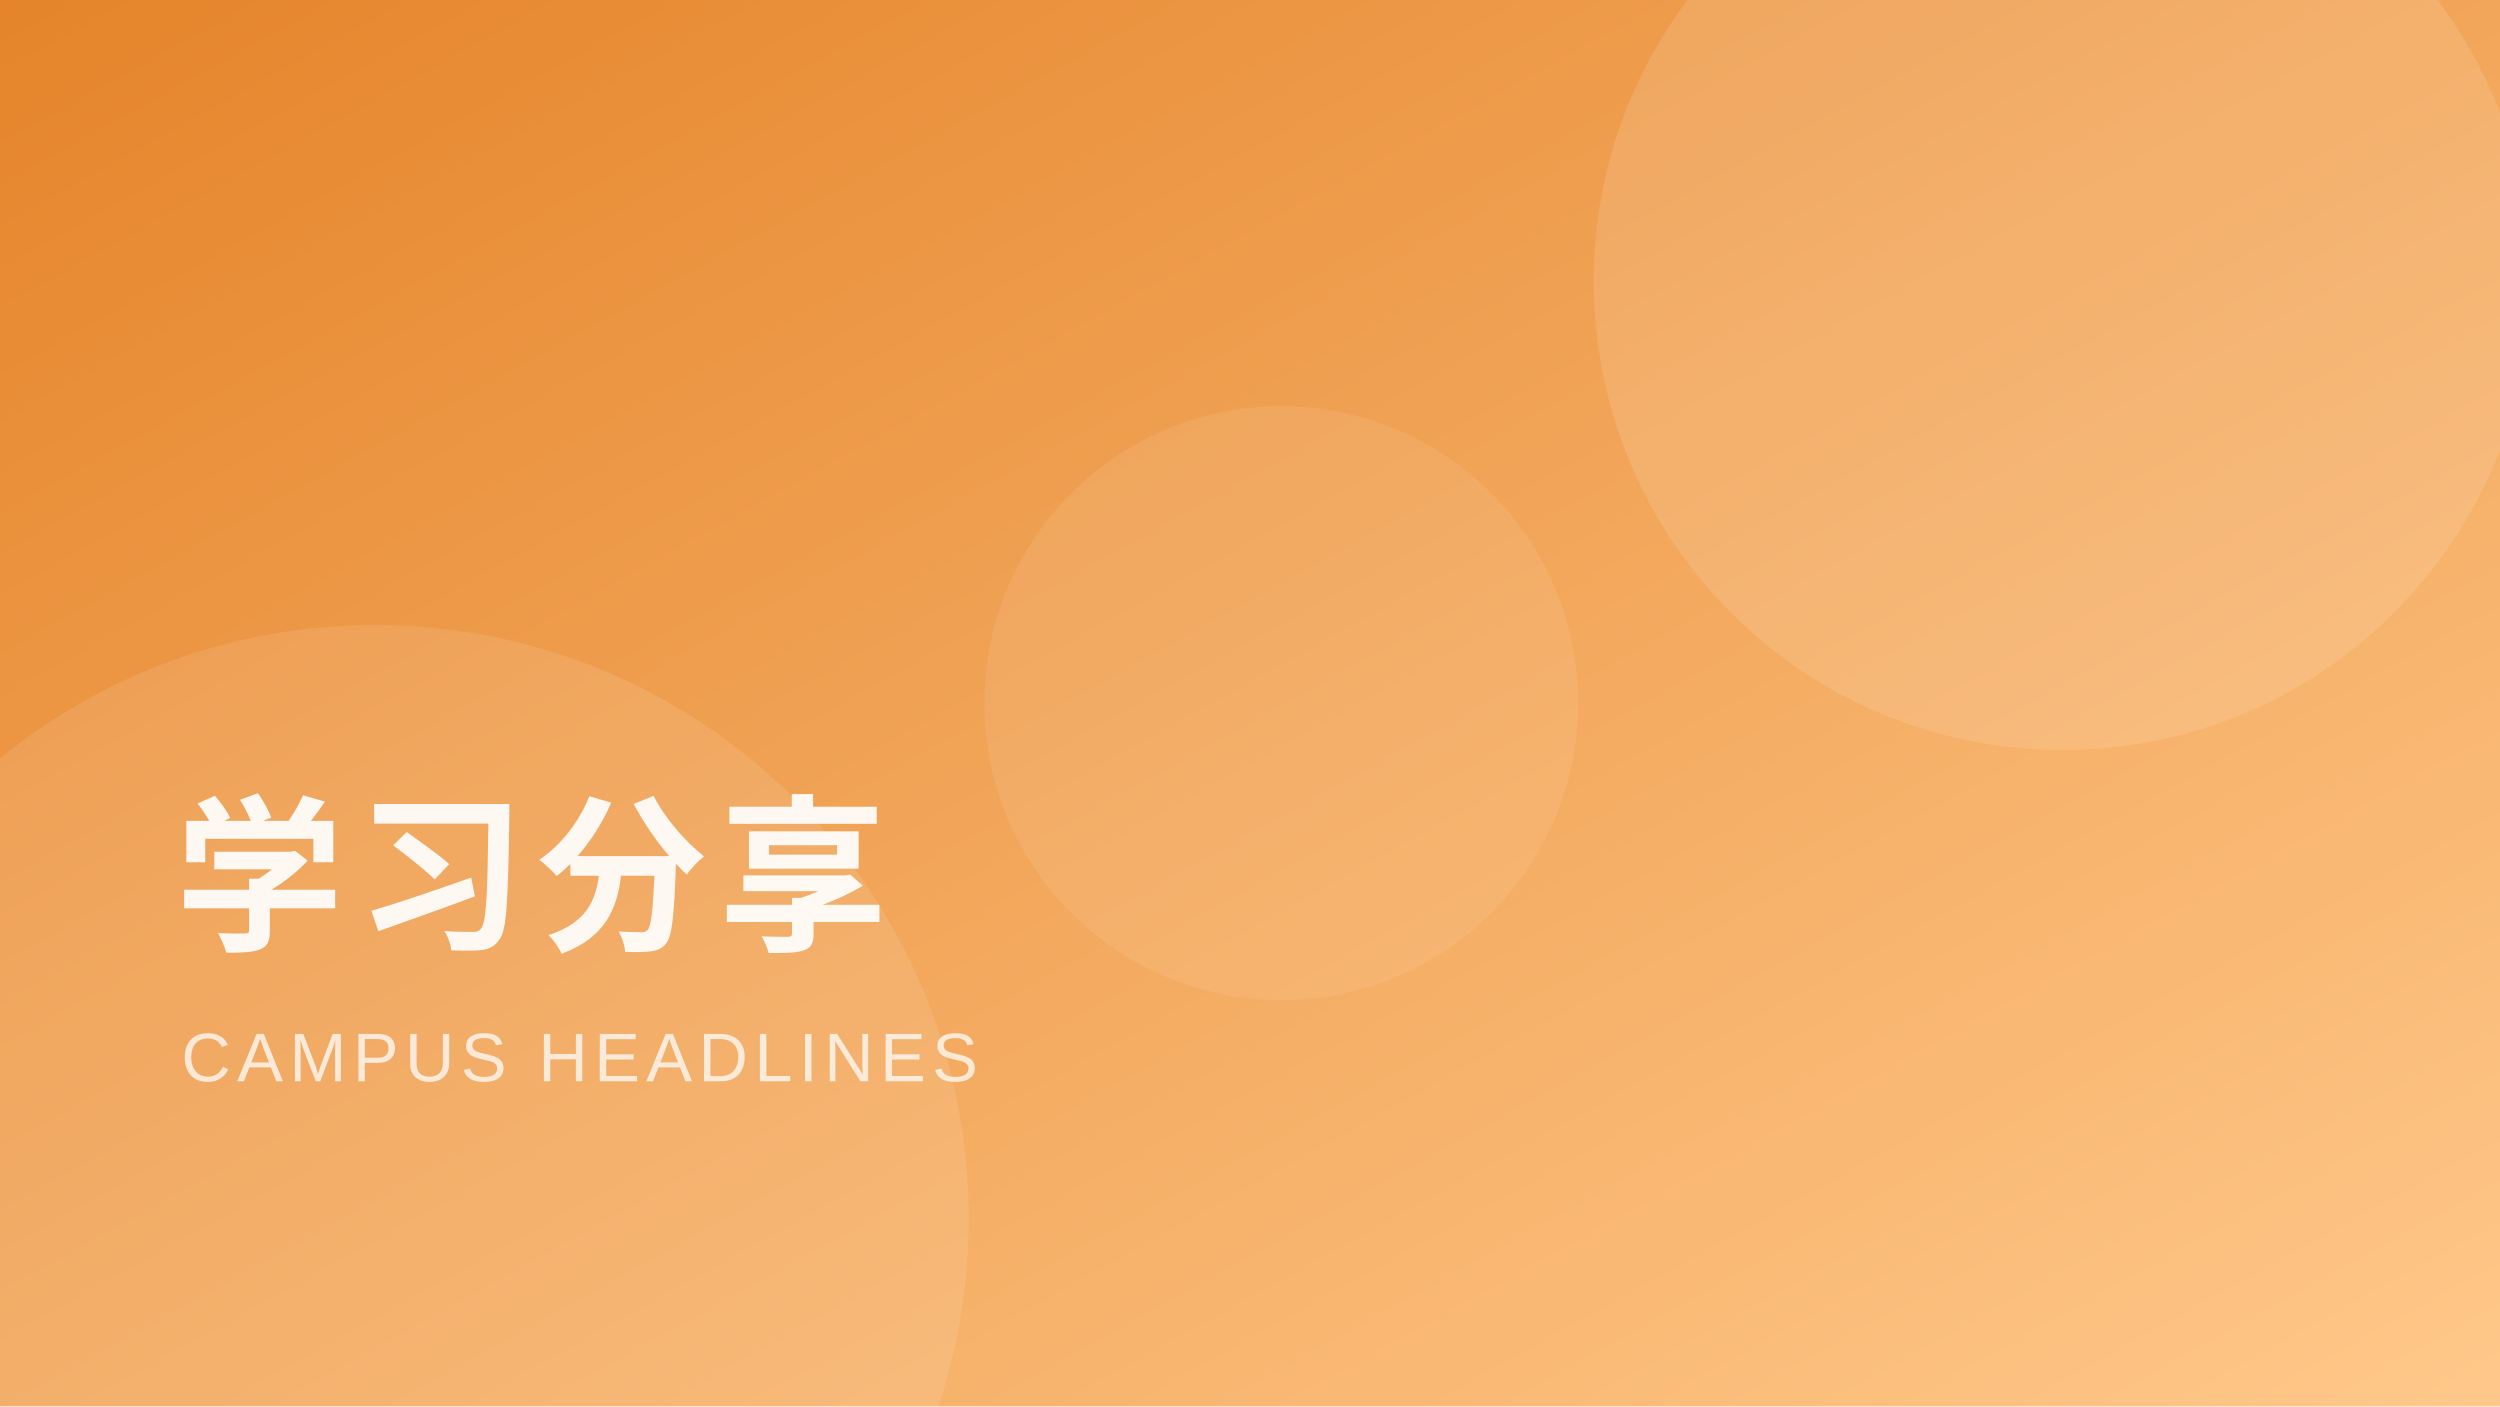
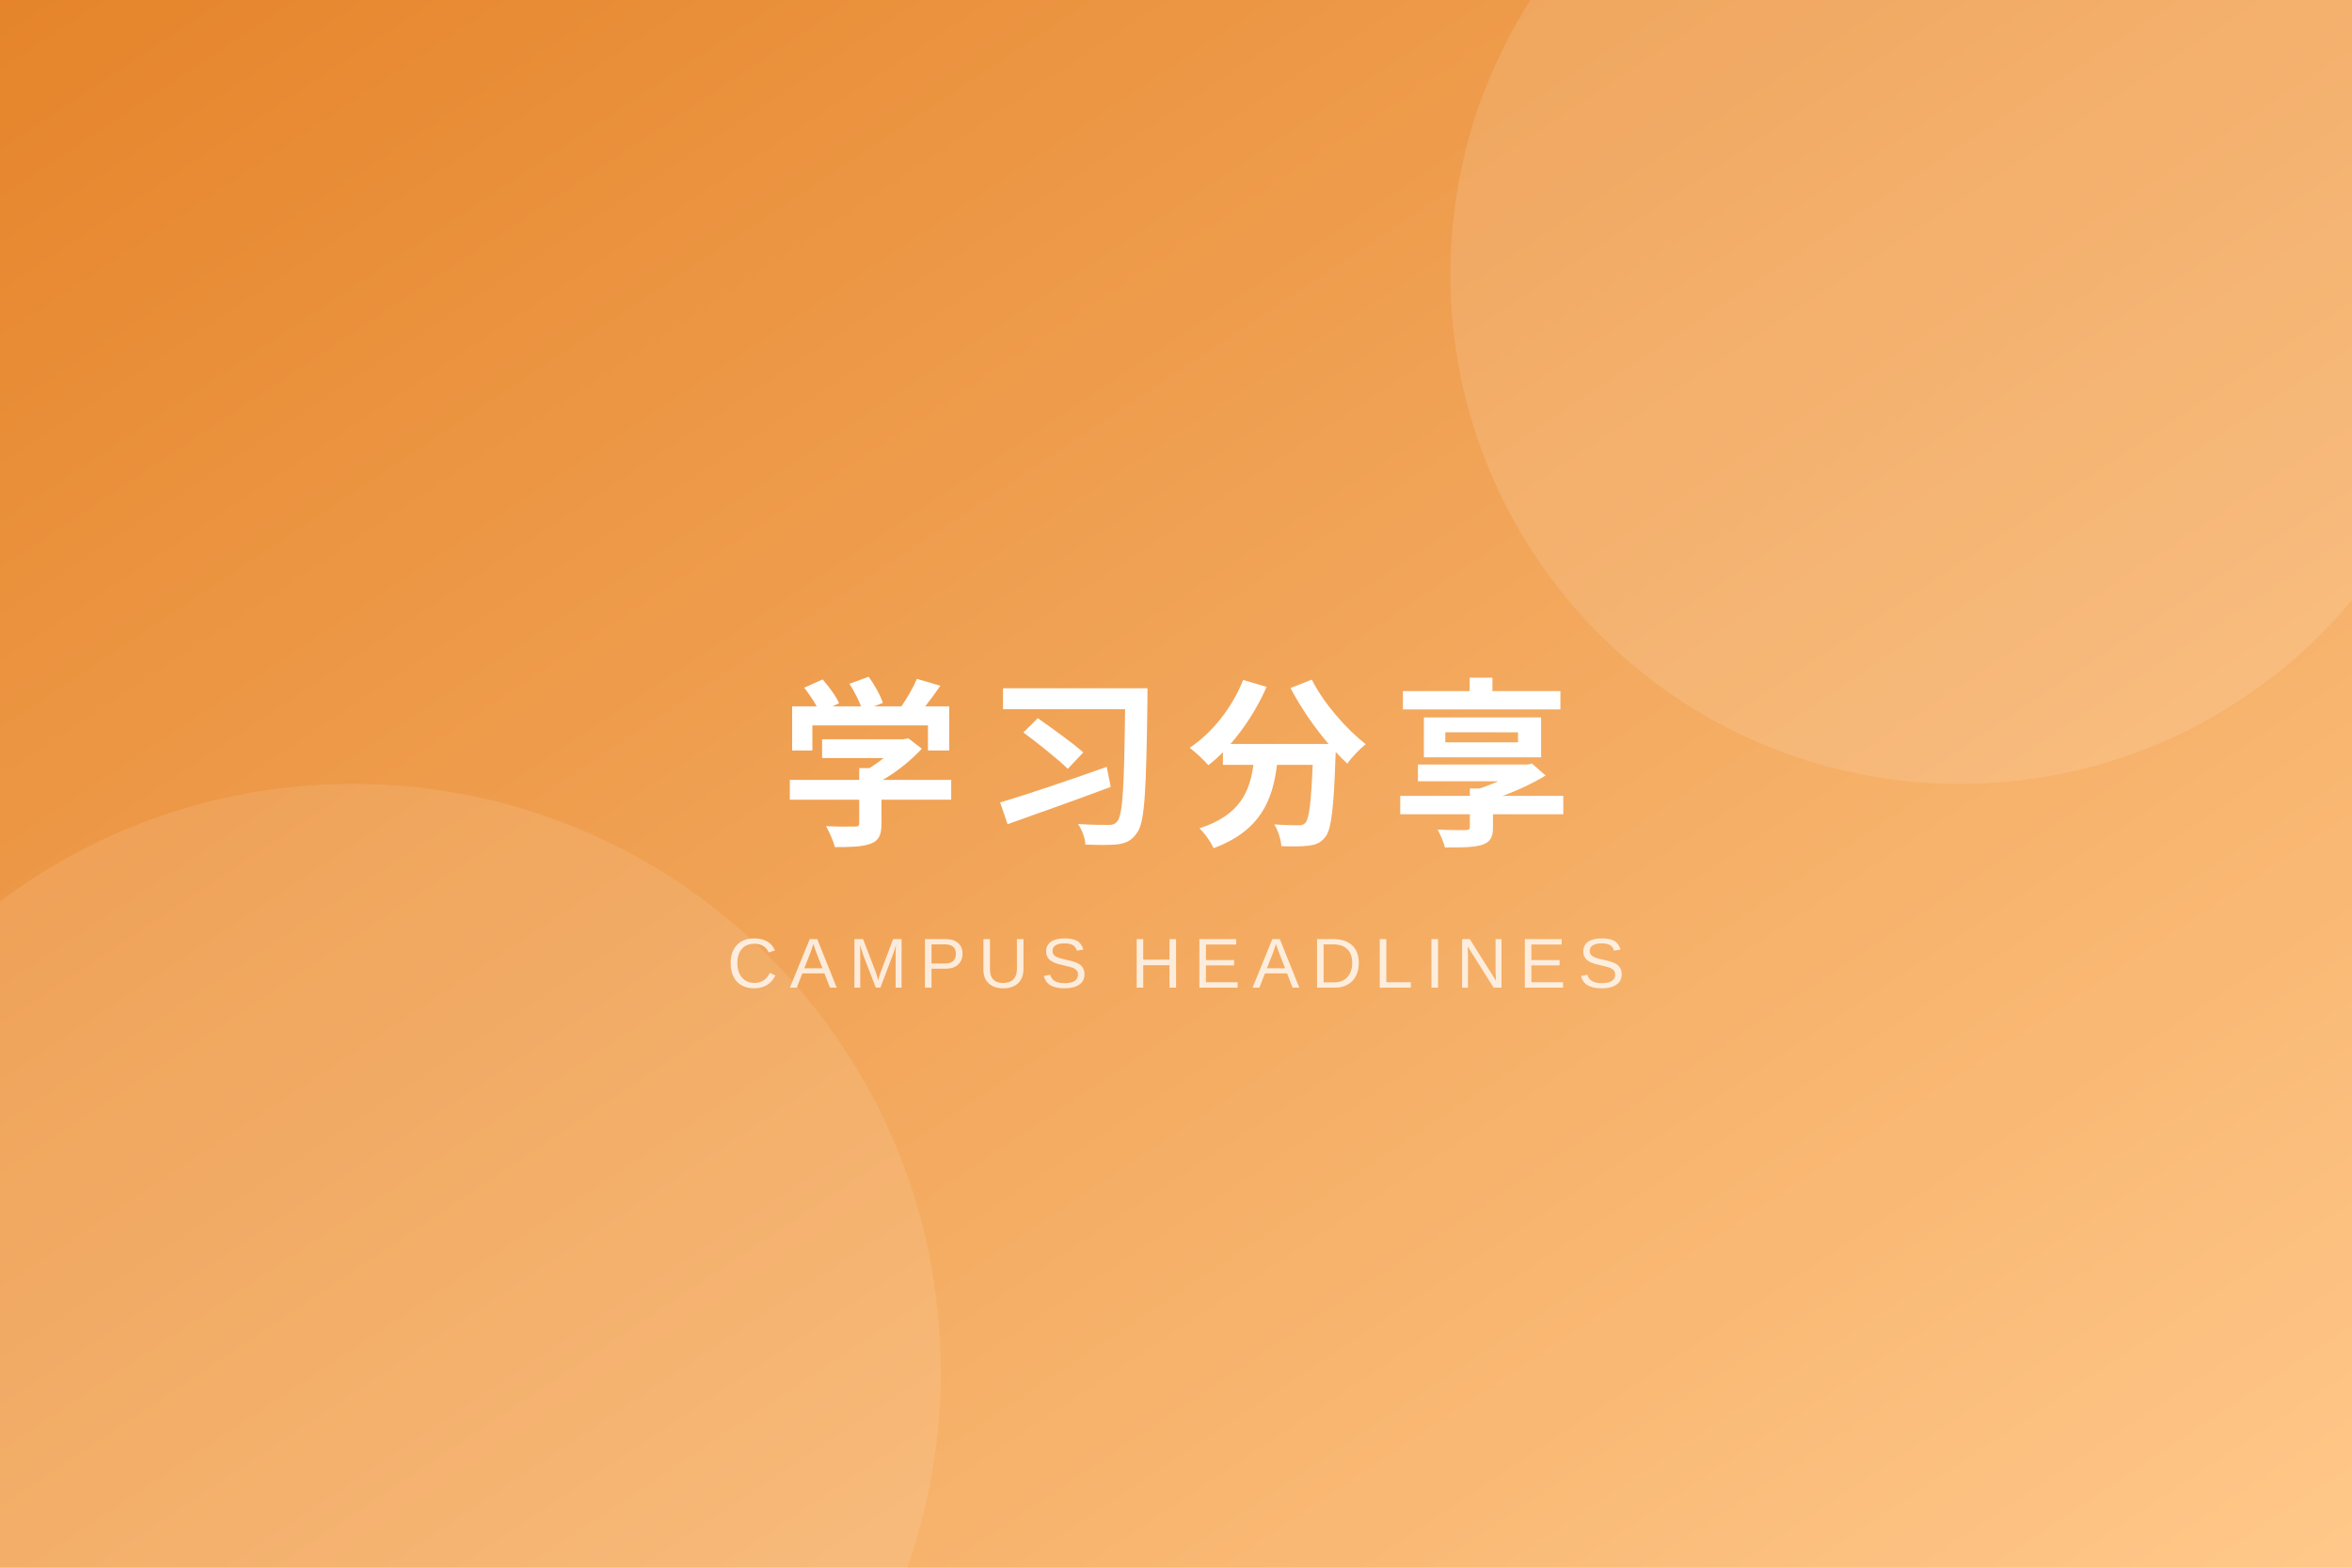
- <svg xmlns="http://www.w3.org/2000/svg" viewBox="0 0 800 450" width="800" height="450" role="img" aria-label="学习分享">
+ <svg xmlns="http://www.w3.org/2000/svg" viewBox="0 0 600 400" width="600" height="400" role="img" aria-label="学习分享">
  <defs>
-     <linearGradient id="g_c4" x1="0" y1="0" x2="1" y2="1">
+     <linearGradient id="g" x1="0" y1="0" x2="1" y2="1">
      <stop offset="0%" stop-color="#e5842a" />
      <stop offset="100%" stop-color="#ffc88a" />
    </linearGradient>
  </defs>
-   <rect width="800" height="450" fill="url(#g_c4)" />
-   <circle cx="660" cy="90" r="150" fill="#ffffff" opacity="0.12" />
-   <circle cx="120" cy="390" r="190" fill="#ffffff" opacity="0.10" />
-   <circle cx="410" cy="225" r="95" fill="#ffffff" opacity="0.08" />
-   <g fill="#ffffff" opacity="0.92" font-family="Microsoft YaHei, PingFang SC, Arial, sans-serif">
-     <text x="56" y="300" font-size="54" font-weight="700" letter-spacing="4">学习分享</text>
-     <text x="58" y="346" font-size="22" opacity="0.8" letter-spacing="2">CAMPUS HEADLINES</text>
+   <rect width="600" height="400" fill="url(#g)" />
+   <circle cx="500" cy="70" r="130" fill="#ffffff" opacity="0.12" />
+   <circle cx="90" cy="350" r="150" fill="#ffffff" opacity="0.10" />
+   <g fill="#ffffff" text-anchor="middle" font-family="Microsoft YaHei, PingFang SC, Arial, sans-serif">
+     <text x="300" y="212" font-size="46" font-weight="700" letter-spacing="6">学习分享</text>
+     <text x="300" y="252" font-size="18" opacity="0.78" letter-spacing="3">CAMPUS HEADLINES</text>
  </g>
</svg>
